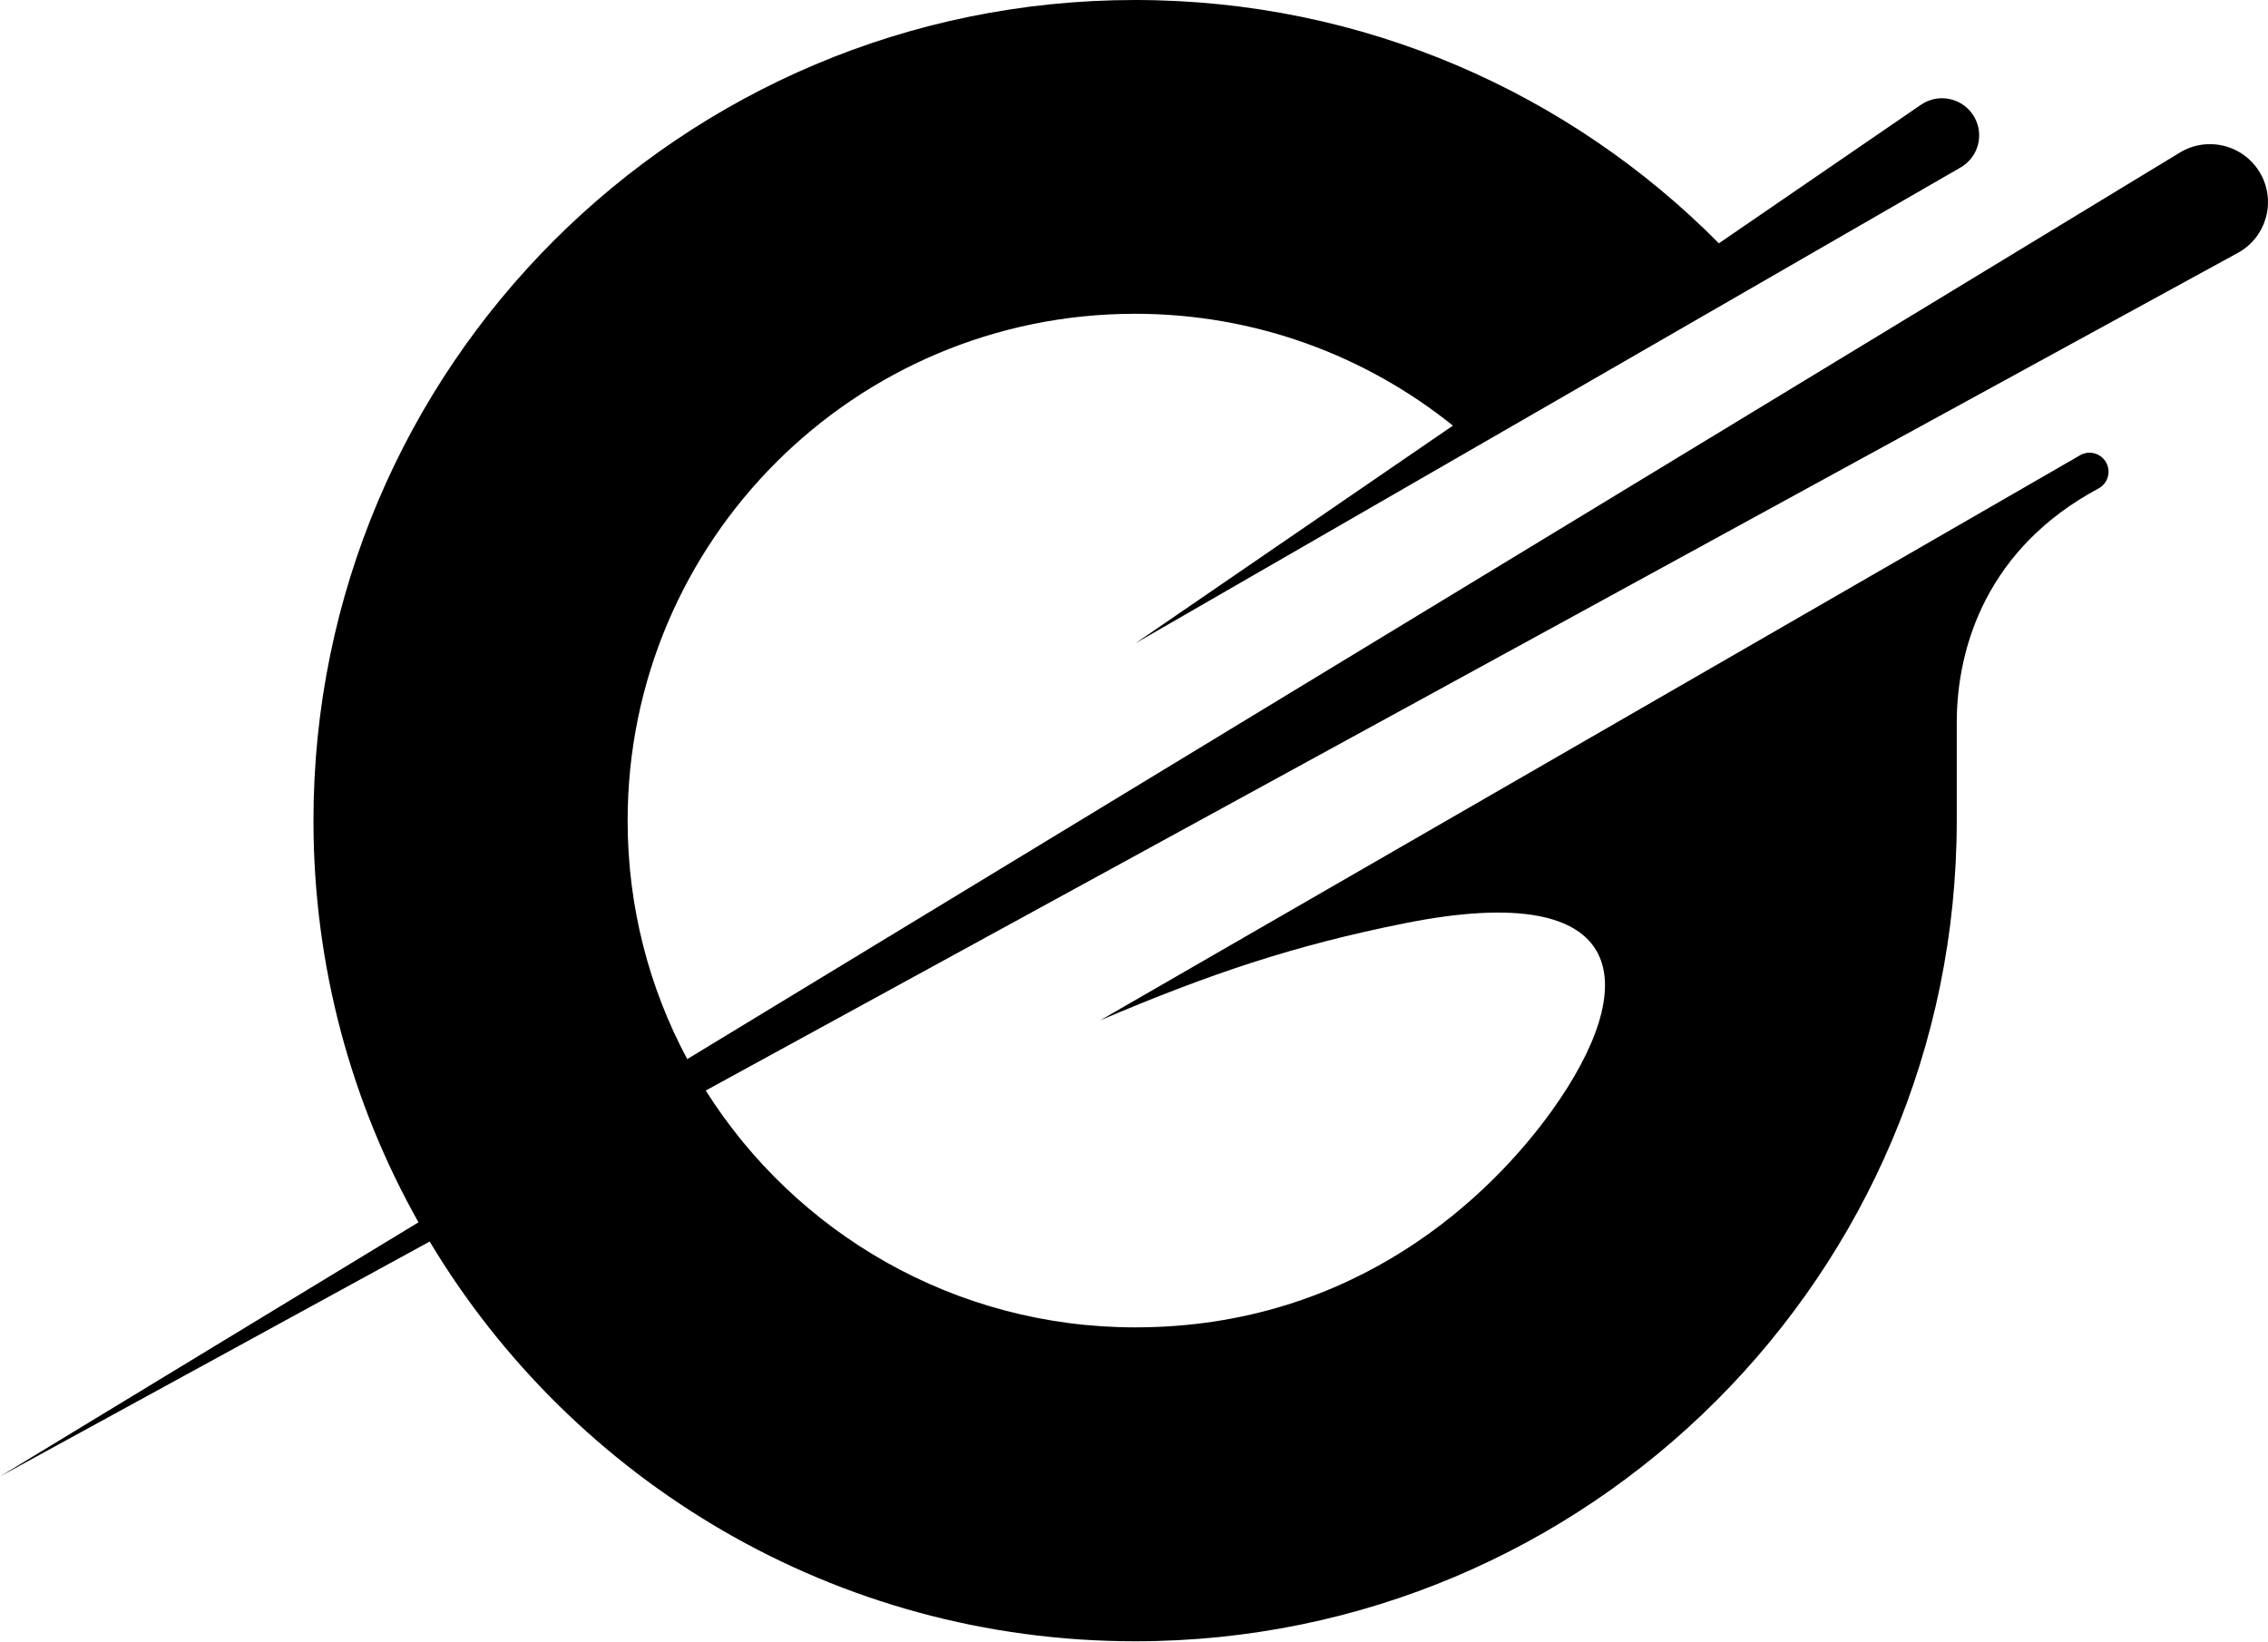
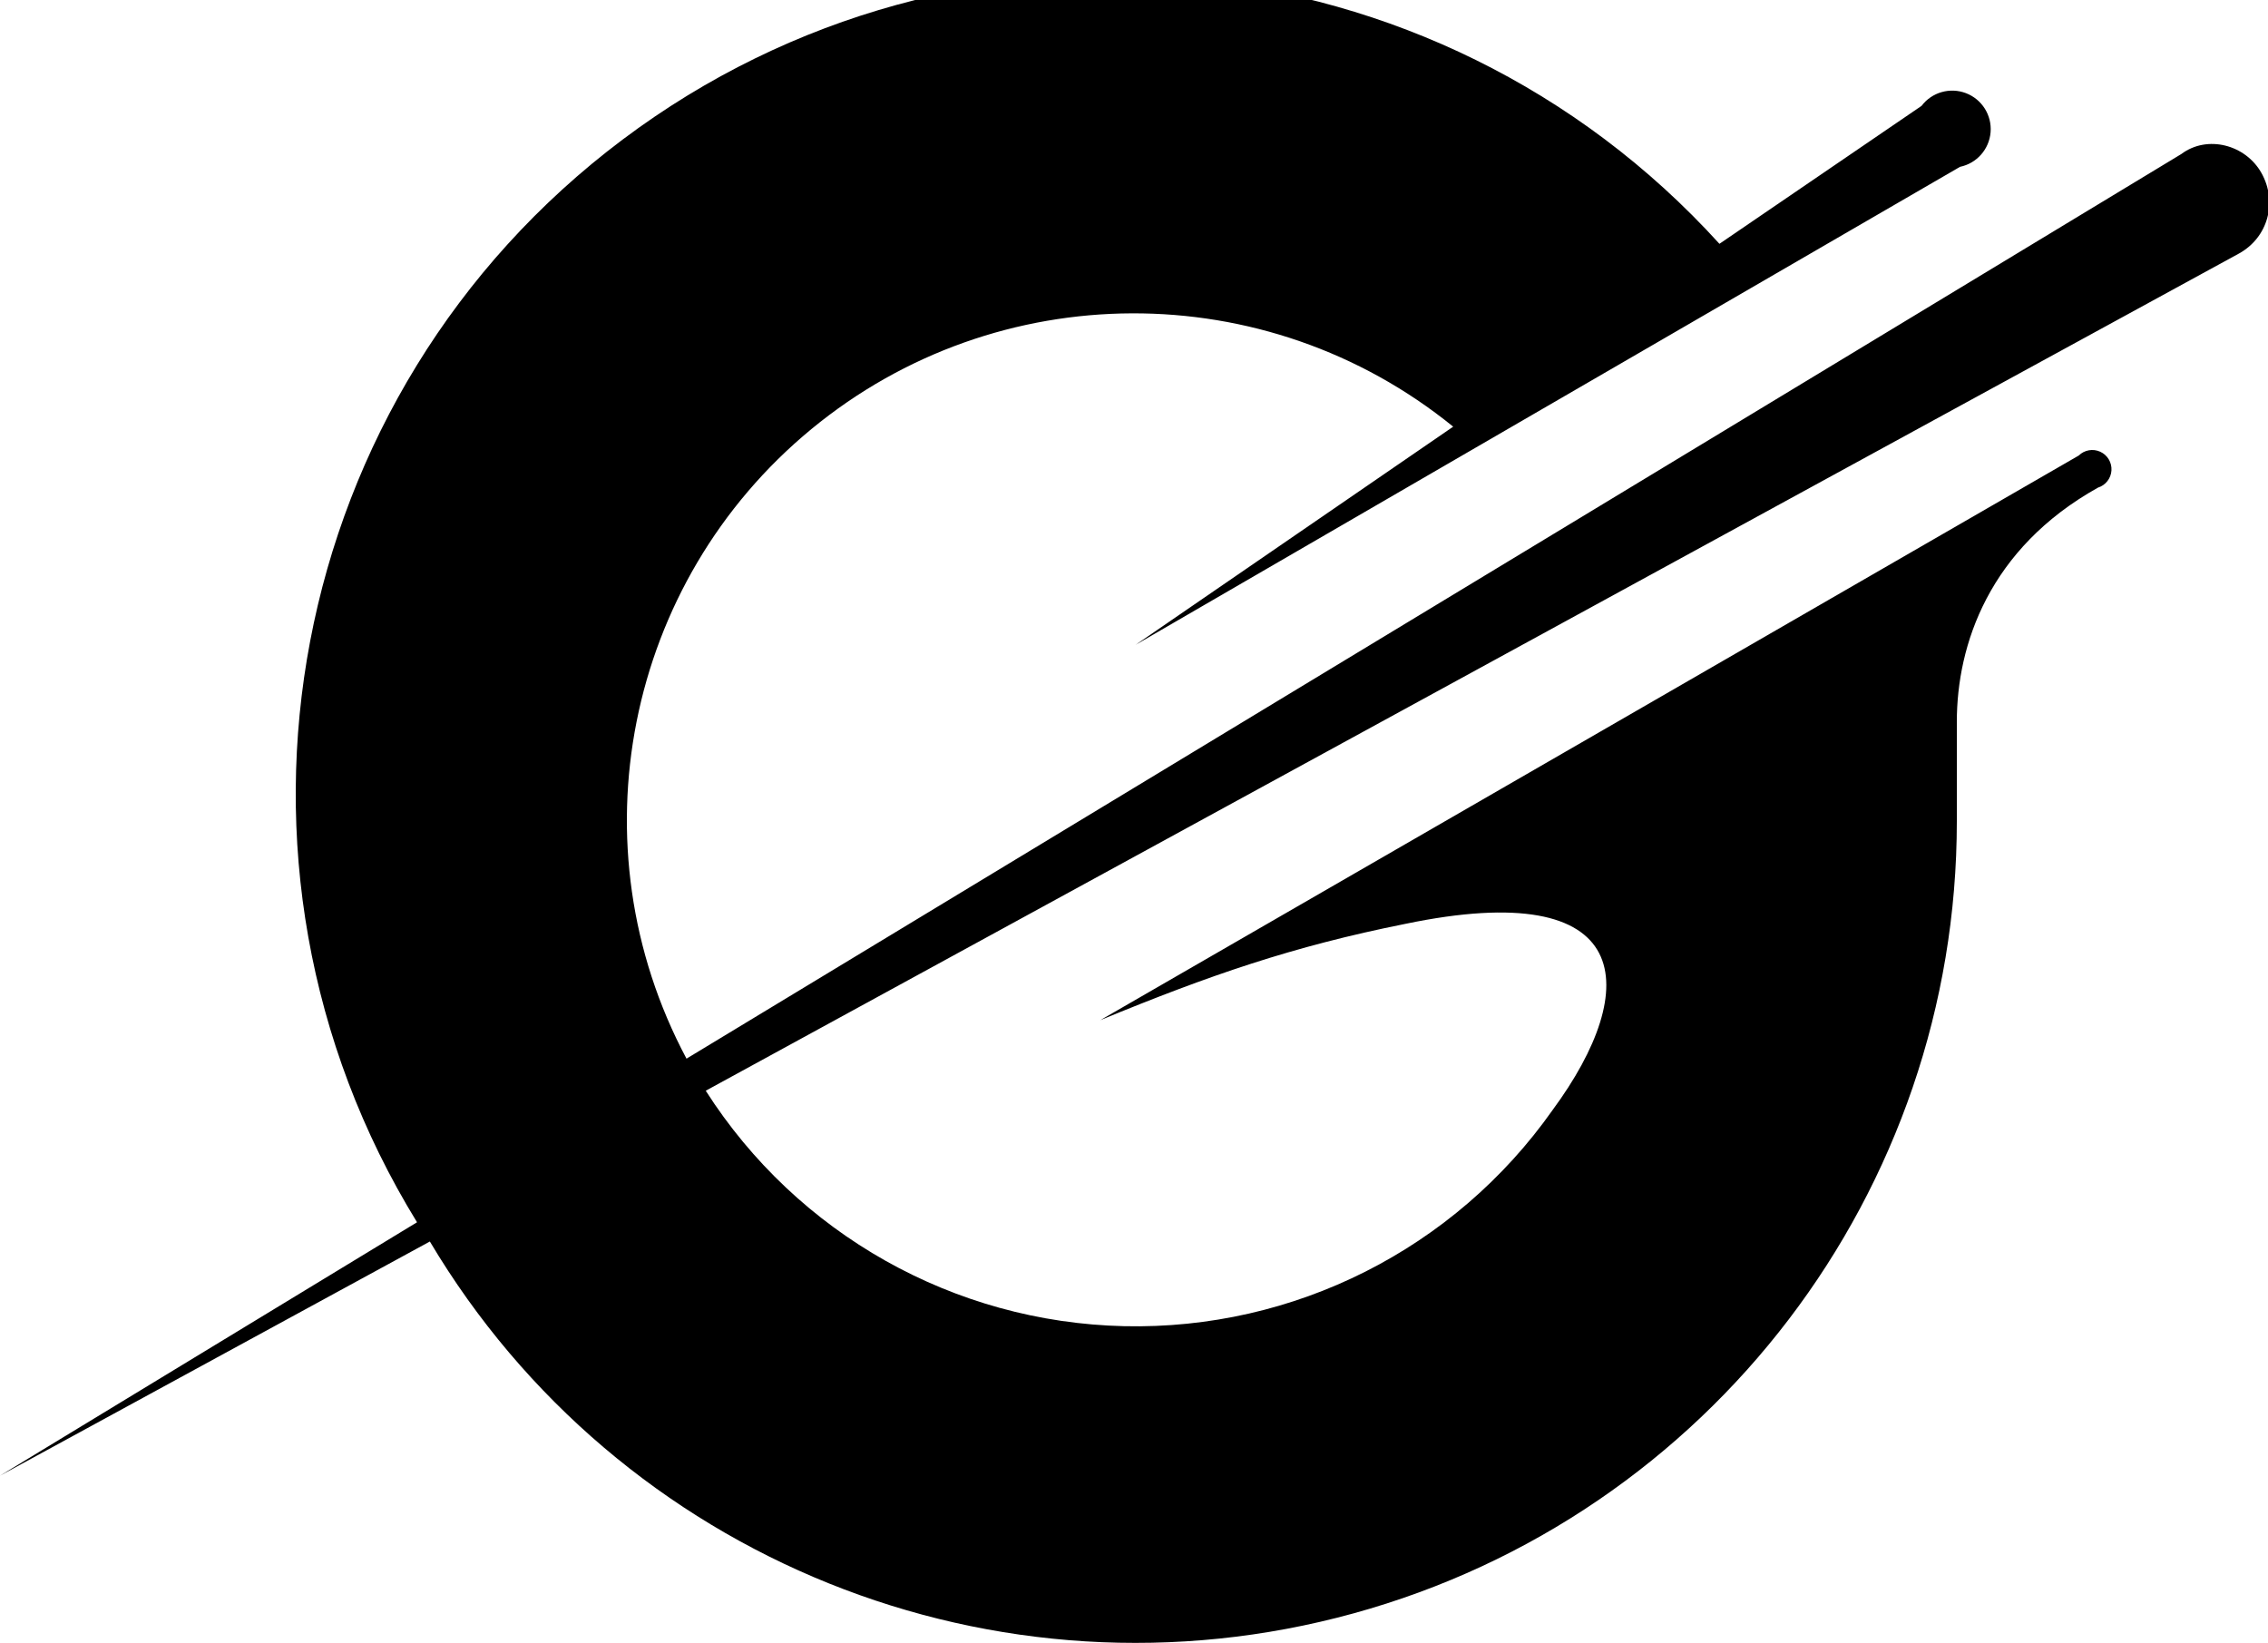
- <svg xmlns="http://www.w3.org/2000/svg" data-name="Layer 1" viewBox="0 0 707.04 511.67">
-   <path d="M704.61 53.97c-5.08-8.77-16.39-11.66-25.06-6.4L214.24 330.18c-11.86-22.15-18.58-47.46-18.58-74.34 0-87.27 70.83-158.02 158.2-158.02 37.52 0 71.96 13.08 99.08 34.87l-98.99 67.87L611.21 52.21c5.54-3.19 7.44-10.28 4.23-15.8-3.38-5.84-11.01-7.57-16.59-3.75l-62.99 43.19C489.44 29.01 425.06 0 353.86 0 212.4 0 97.72 114.54 97.72 255.84c0 45.49 11.9 88.2 32.74 125.22L0 460.29l133.95-73.24c44.73 74.64 126.47 124.62 219.92 124.62 141.46 0 256.14-114.54 256.14-255.84v-30.55c0-23.93 9.72-54.55 44.18-72.99 2.95-1.58 4.02-5.28 2.35-8.19-1.64-2.83-5.26-3.81-8.09-2.17L343 318.08c34.1-14.48 60.16-23.28 94.71-30.21 71.97-14.44 73.8 19.83 46.01 58.49-18.61 25.88-60.65 67.45-129.81 67.45-56.4 0-105.88-29.47-133.9-73.83L697.63 78.84c8.91-4.86 12.05-16.1 6.98-24.88Z" style="fill:#000;stroke-width:0" />
+ <svg xmlns="http://www.w3.org/2000/svg" data-name="Layer 1" viewBox="0 0 707 512">
+   <path d="M705 54c-5-9-17-12-25-6L214 330a158 158 0 0 1 239-197l-99 68L611 52a12 12 0 1 0-12-19l-63 43a255 255 0 0 0-406 305L0 460l134-73a256 256 0 0 0 476-131v-31c0-24 10-54 44-73a6 6 0 1 0-6-10L343 318c34-14 60-23 95-30 72-15 74 20 46 58a159 159 0 0 1-264-6L698 79c9-5 12-16 7-25Z" />
</svg>
